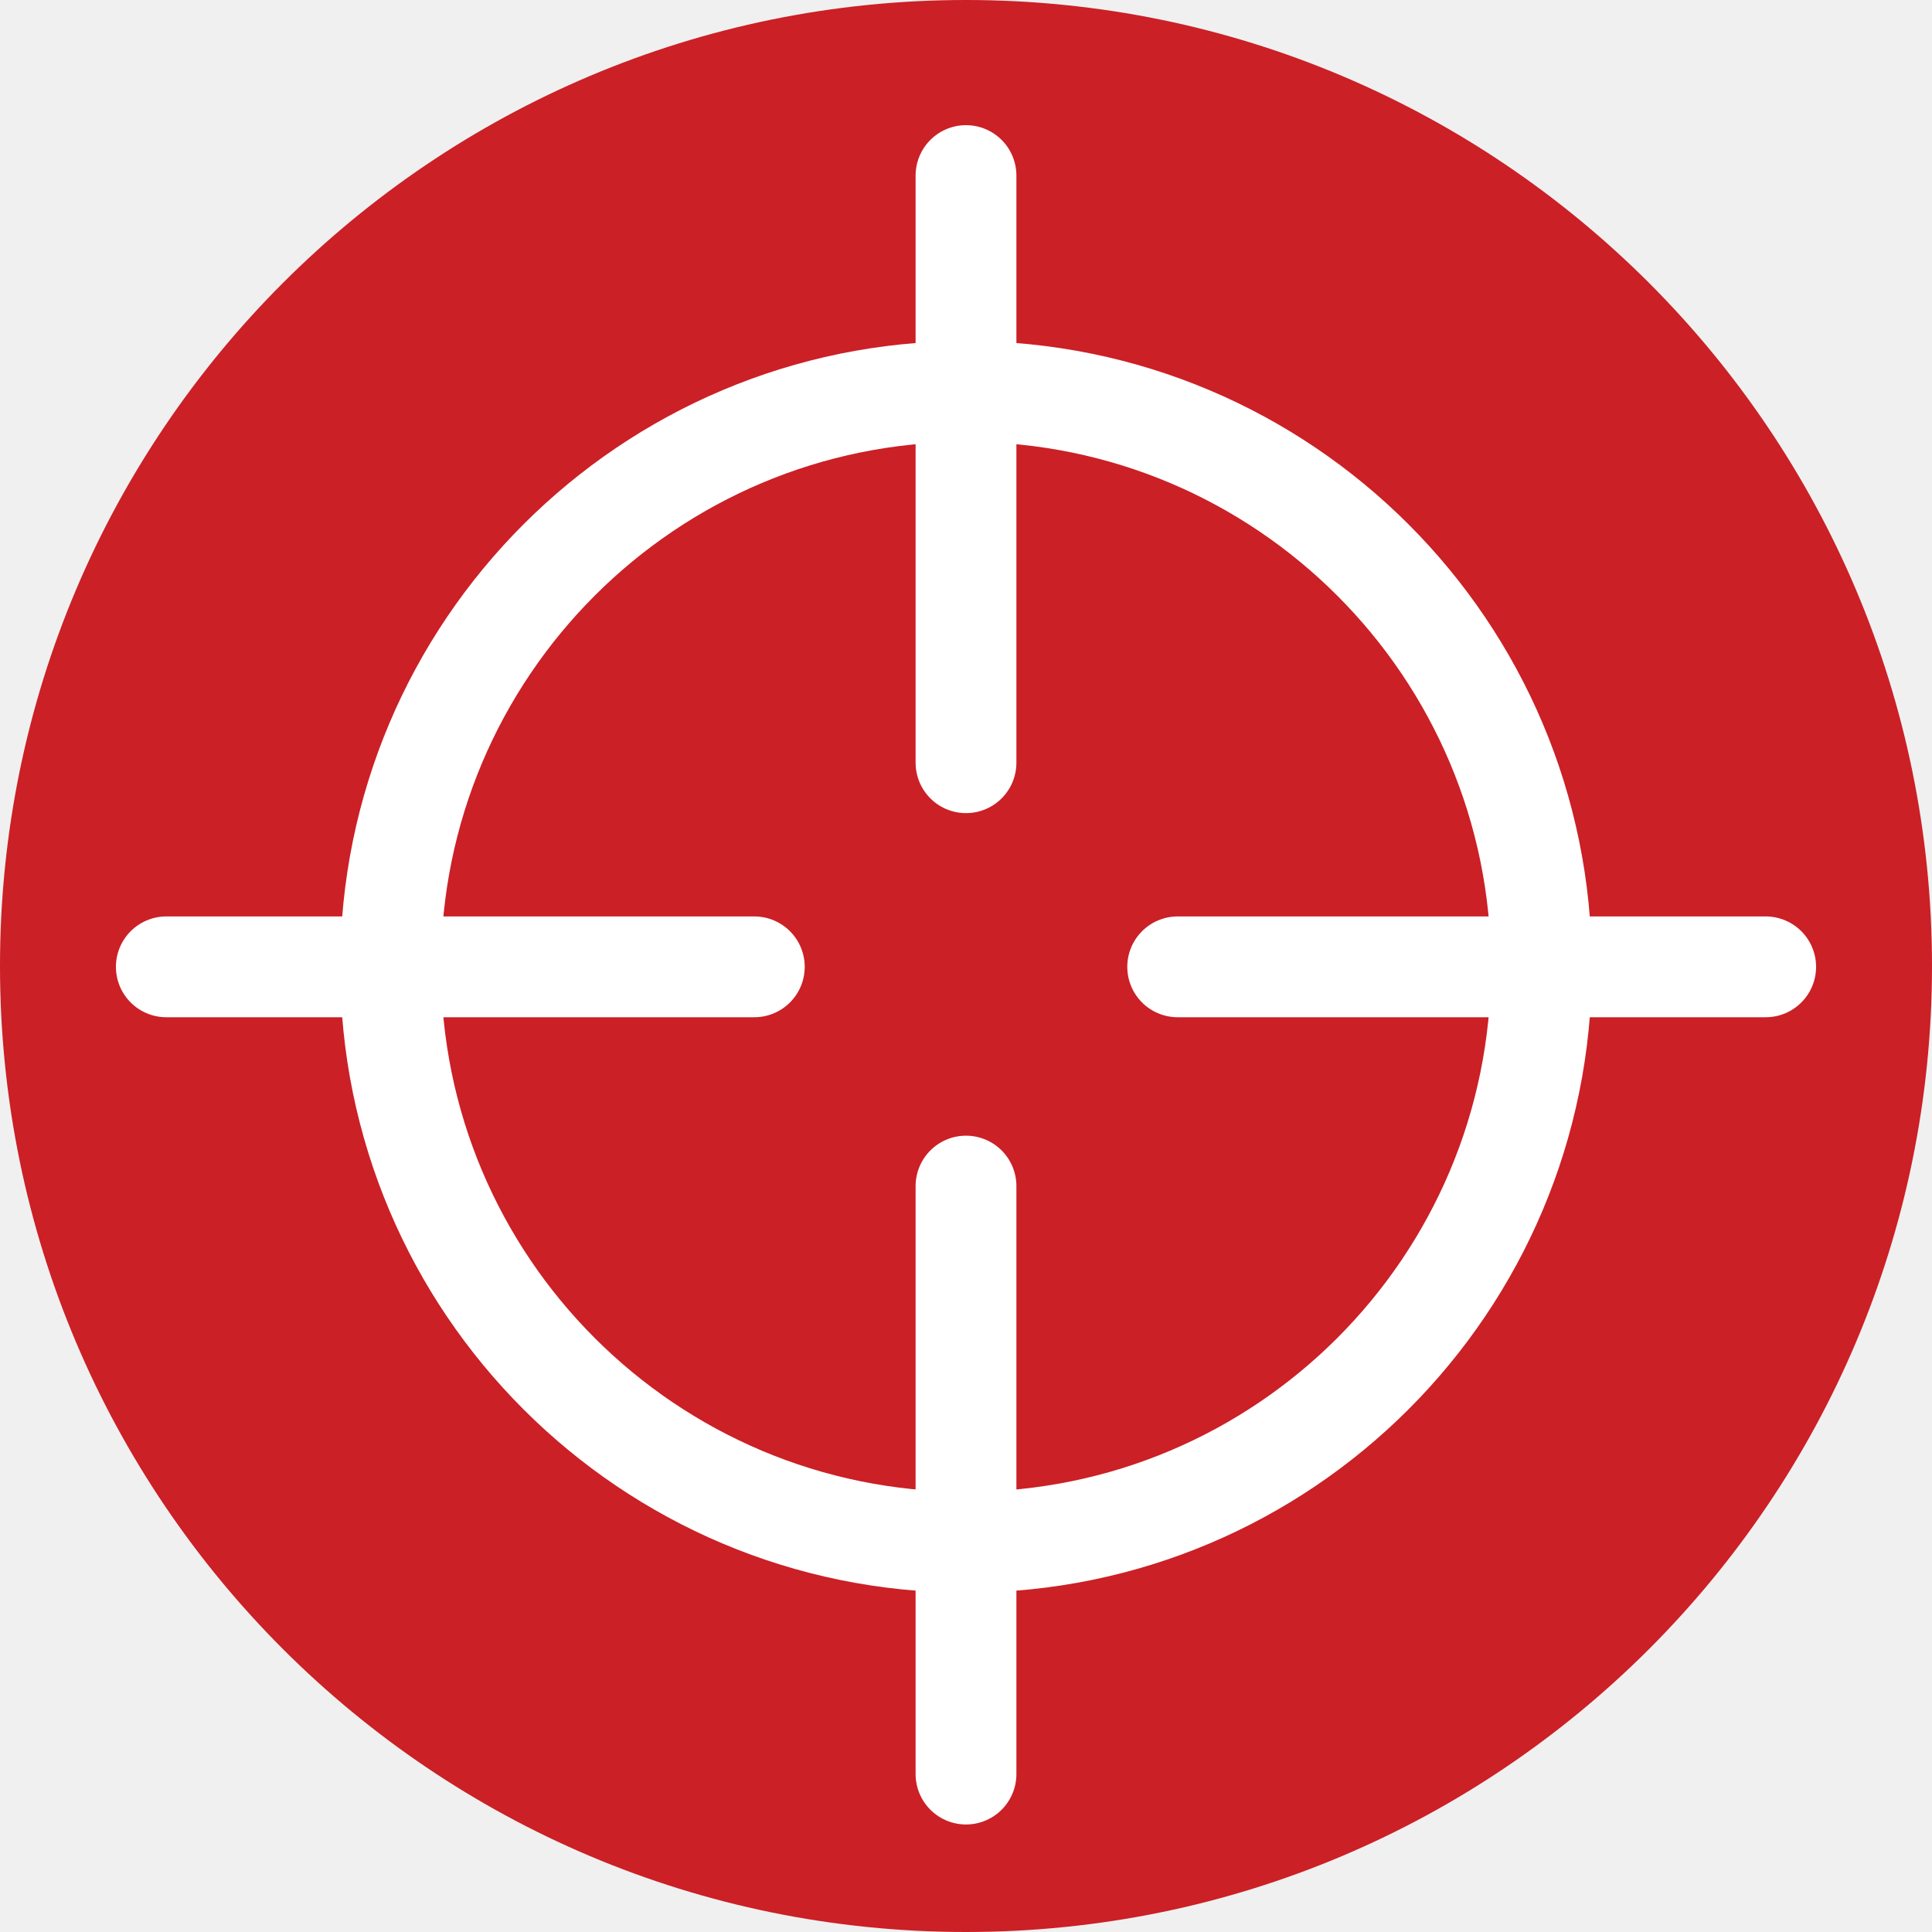
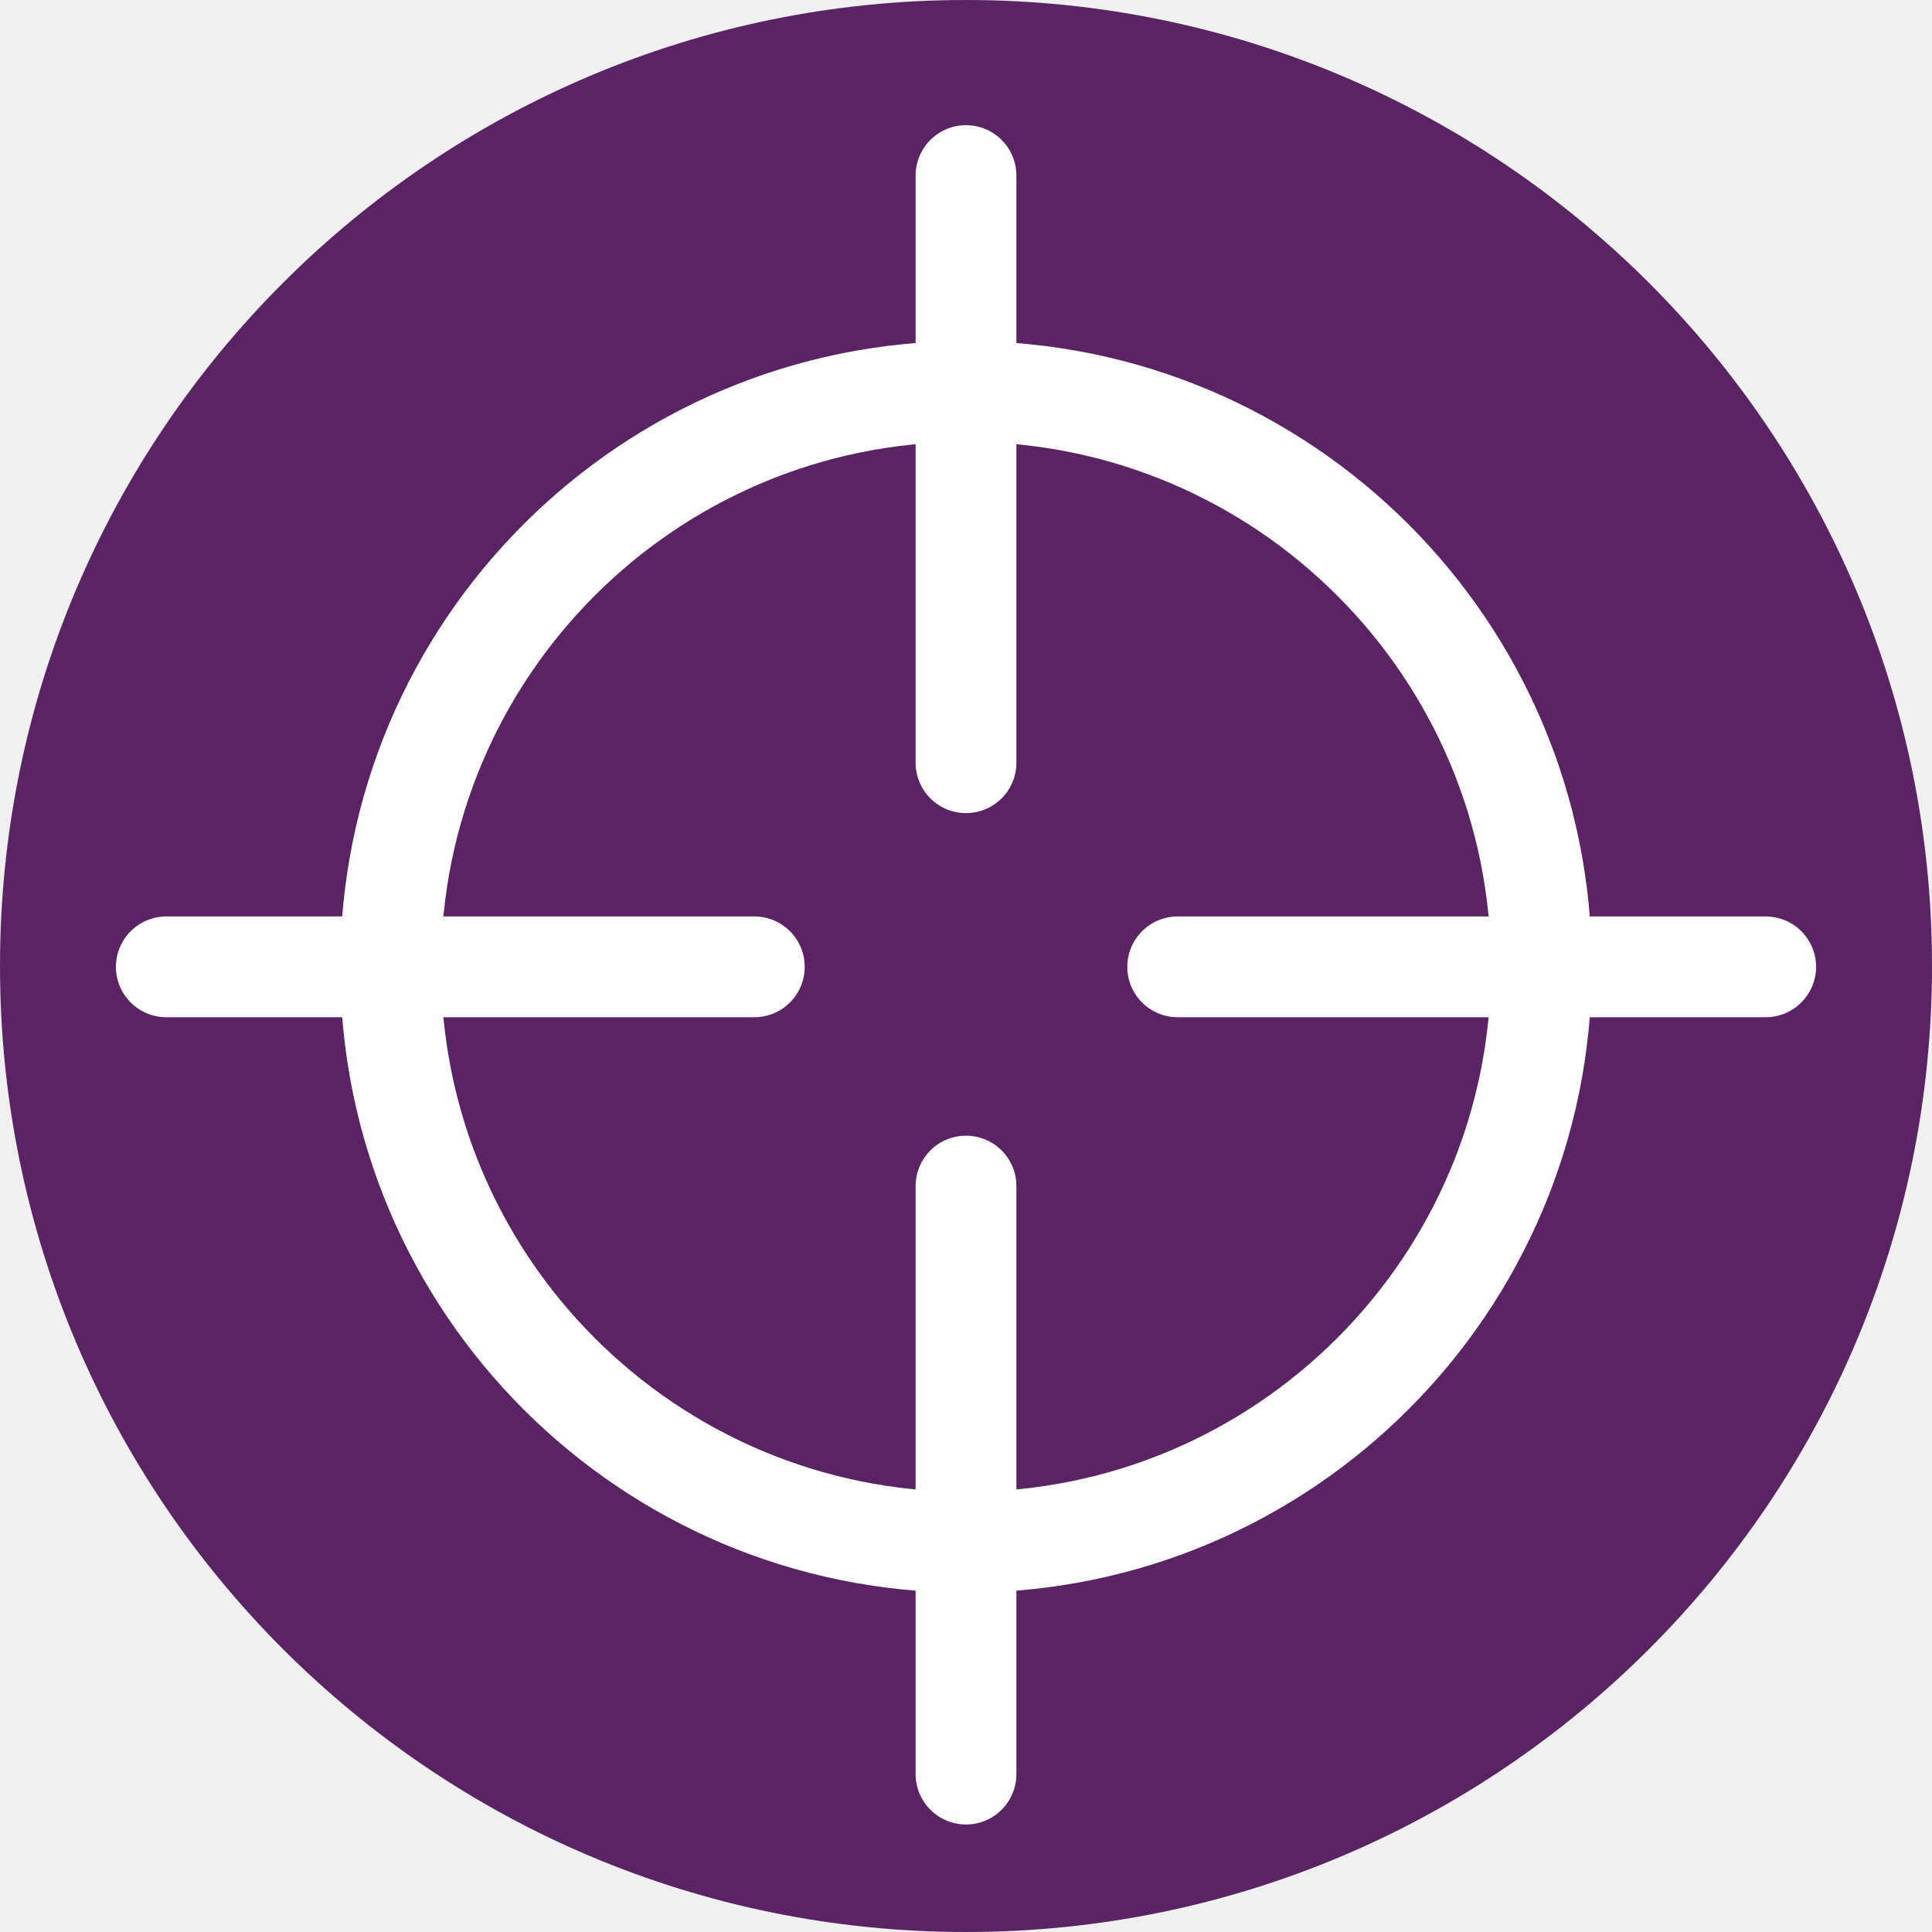
<svg xmlns="http://www.w3.org/2000/svg" id="_24x24" data-name="24x24" viewBox="0 0 23 23">
  <defs>
-     <style>.cls-1{fill:#cb2026;}.cls-2,.cls-3{fill:none;}.cls-2{stroke:#fff;stroke-linecap:round;stroke-miterlimit:10;stroke-width:1.2px;}</style>
+     <style>.cls-1{fill:#592364;}.cls-2,.cls-3{fill:none;}.cls-2{stroke:#fff;stroke-linecap:round;stroke-miterlimit:10;stroke-width:1.2px;}</style>
  </defs>
  <circle class="cls-1" cx="11.5" cy="11.5" r="11.5" />
  <circle class="cls-2" cx="11.5" cy="11.51" r="6.85" />
  <line class="cls-2" x1="11.5" y1="9.08" x2="11.5" y2="2.09" />
  <line class="cls-2" x1="11.5" y1="14.12" x2="11.5" y2="21.12" />
  <line class="cls-2" x1="14.02" y1="11.51" x2="21.02" y2="11.51" />
  <line class="cls-2" x1="8.98" y1="11.51" x2="1.98" y2="11.51" />
  <circle class="cls-3" cx="11.5" cy="11.51" r="4.23" />
</svg>
